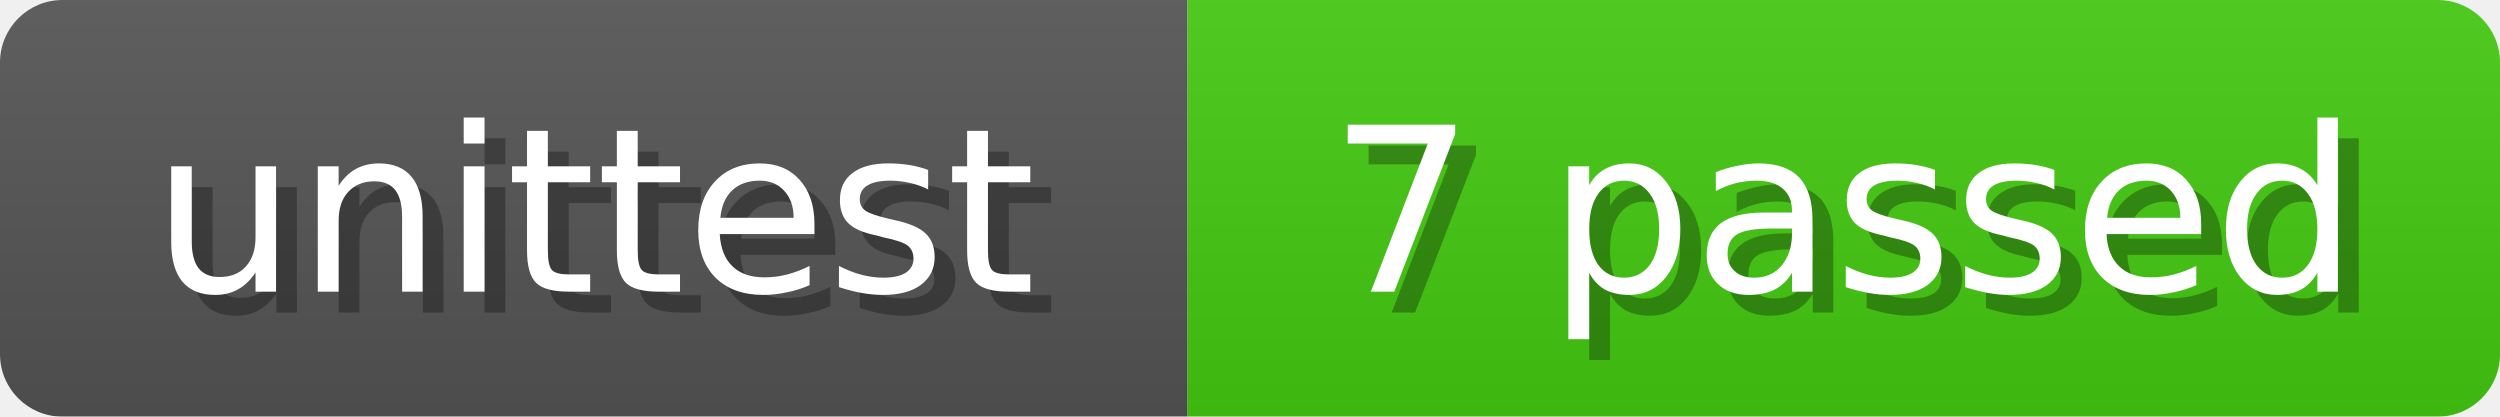
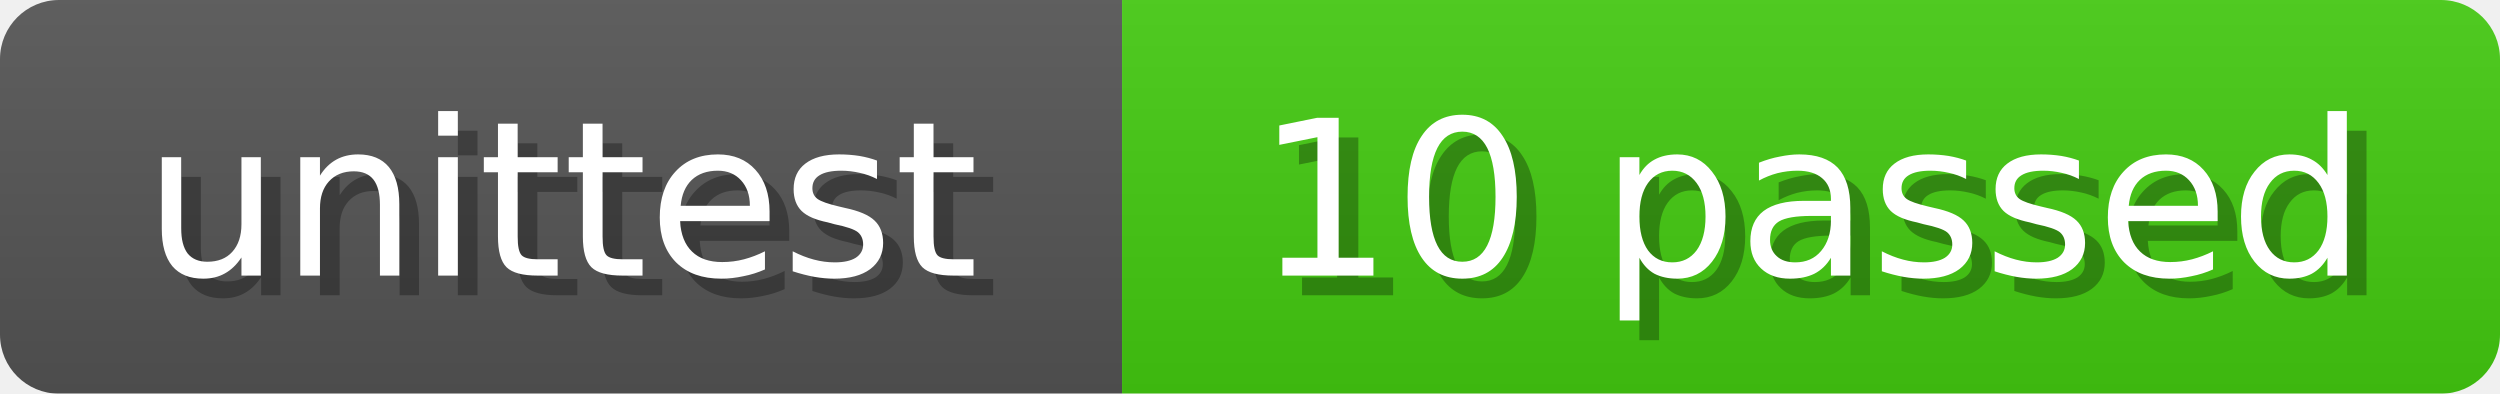
- <svg xmlns="http://www.w3.org/2000/svg" width="120" height="20">
+ <svg xmlns="http://www.w3.org/2000/svg" width="127" height="20">
  <linearGradient id="b" x2="0" y2="100%">
    <stop offset="0" stop-color="#bbb" stop-opacity=".1" />
    <stop offset="1" stop-opacity=".1" />
  </linearGradient>
  <mask id="anybadge_2">
-     <rect width="120" height="20" rx="3" fill="#fff" />
+     <rect width="127" height="20" rx="3" fill="#fff" />
  </mask>
  <g mask="url(#anybadge_2)">
    <path fill="#555" d="M0 0h57v20H0z" />
-     <path fill="#4C1" d="M57 0h63v20H57z" />
-     <path fill="url(#b)" d="M0 0h120v20H0z" />
+     <path fill="#4C1" d="M57 0h70v20H57z" />
+     <path fill="url(#b)" d="M0 0h127v20H0z" />
  </g>
  <g fill="#fff" text-anchor="middle" font-family="DejaVu Sans,Verdana,Geneva,sans-serif" font-size="11">
    <text x="29.5" y="15" fill="#010101" fill-opacity=".3">unittest</text>
    <text x="28.5" y="14">unittest</text>
  </g>
  <g fill="#fff" text-anchor="middle" font-family="DejaVu Sans,Verdana,Geneva,sans-serif" font-size="11">
-     <text x="89.5" y="15" fill="#010101" fill-opacity=".3">7 passed</text>
-     <text x="88.5" y="14">7 passed</text>
+     <text x="93.0" y="15" fill="#010101" fill-opacity=".3">10 passed</text>
+     <text x="92.0" y="14">10 passed</text>
  </g>
</svg>
